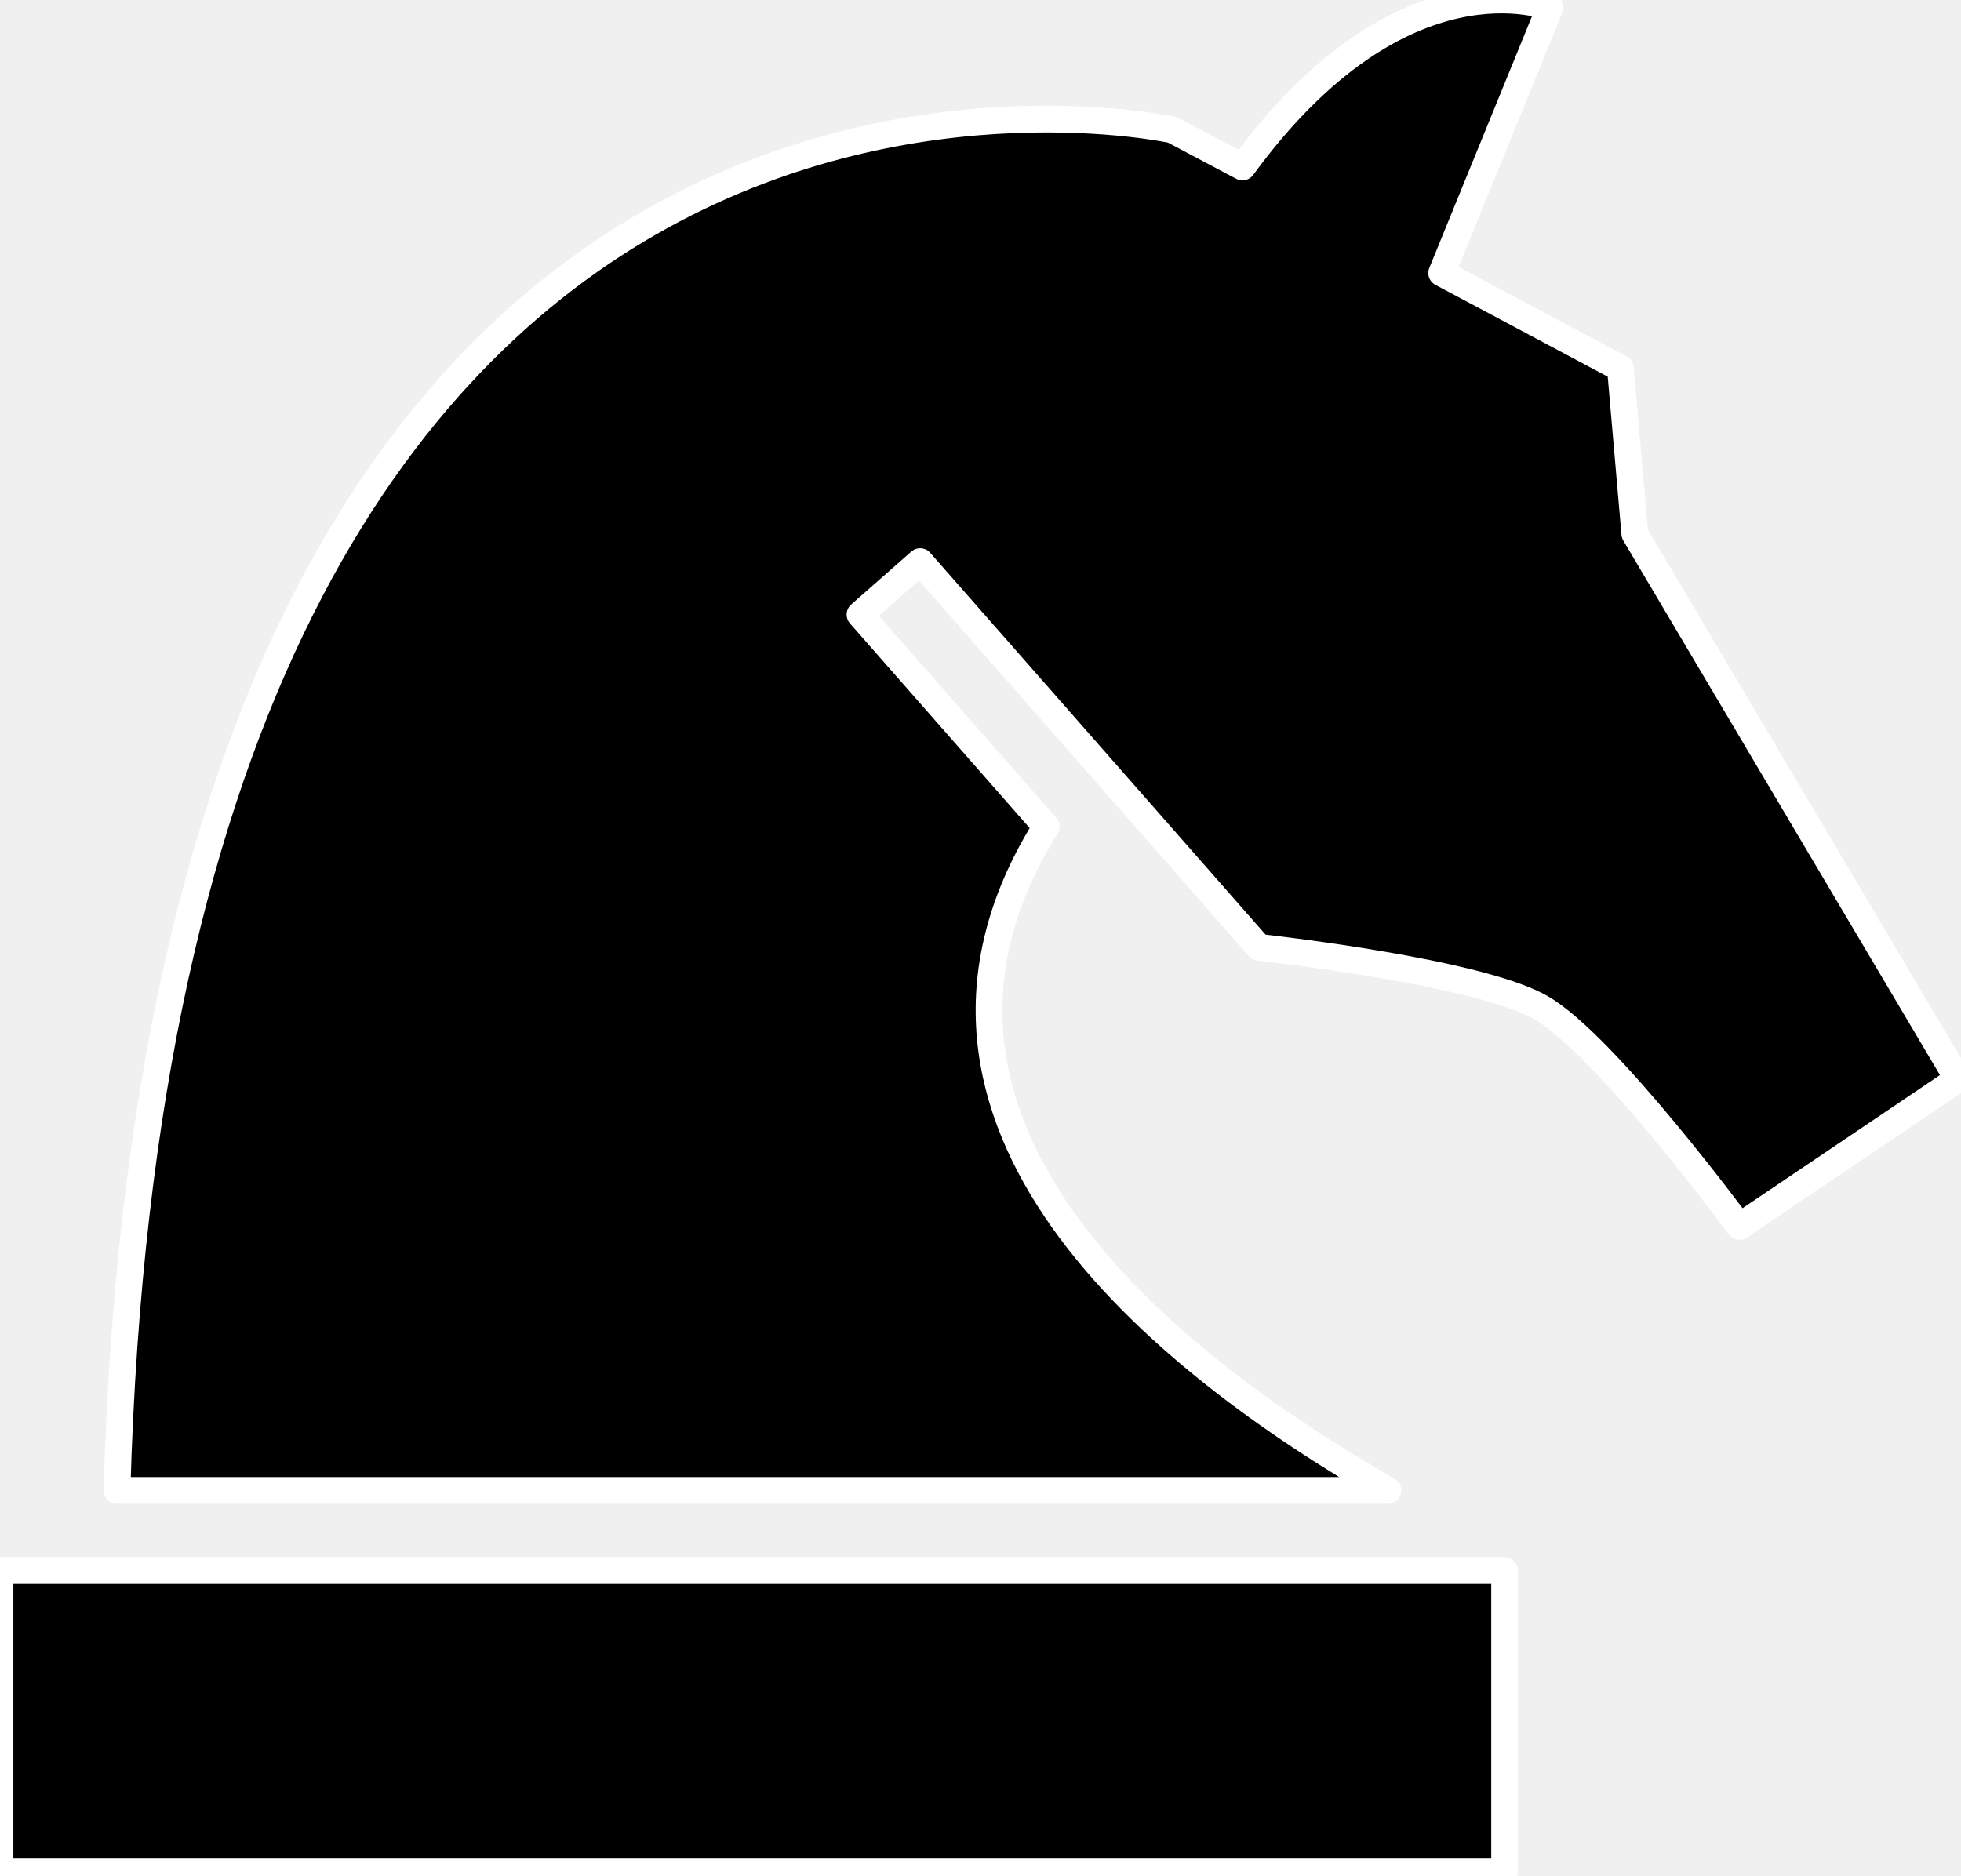
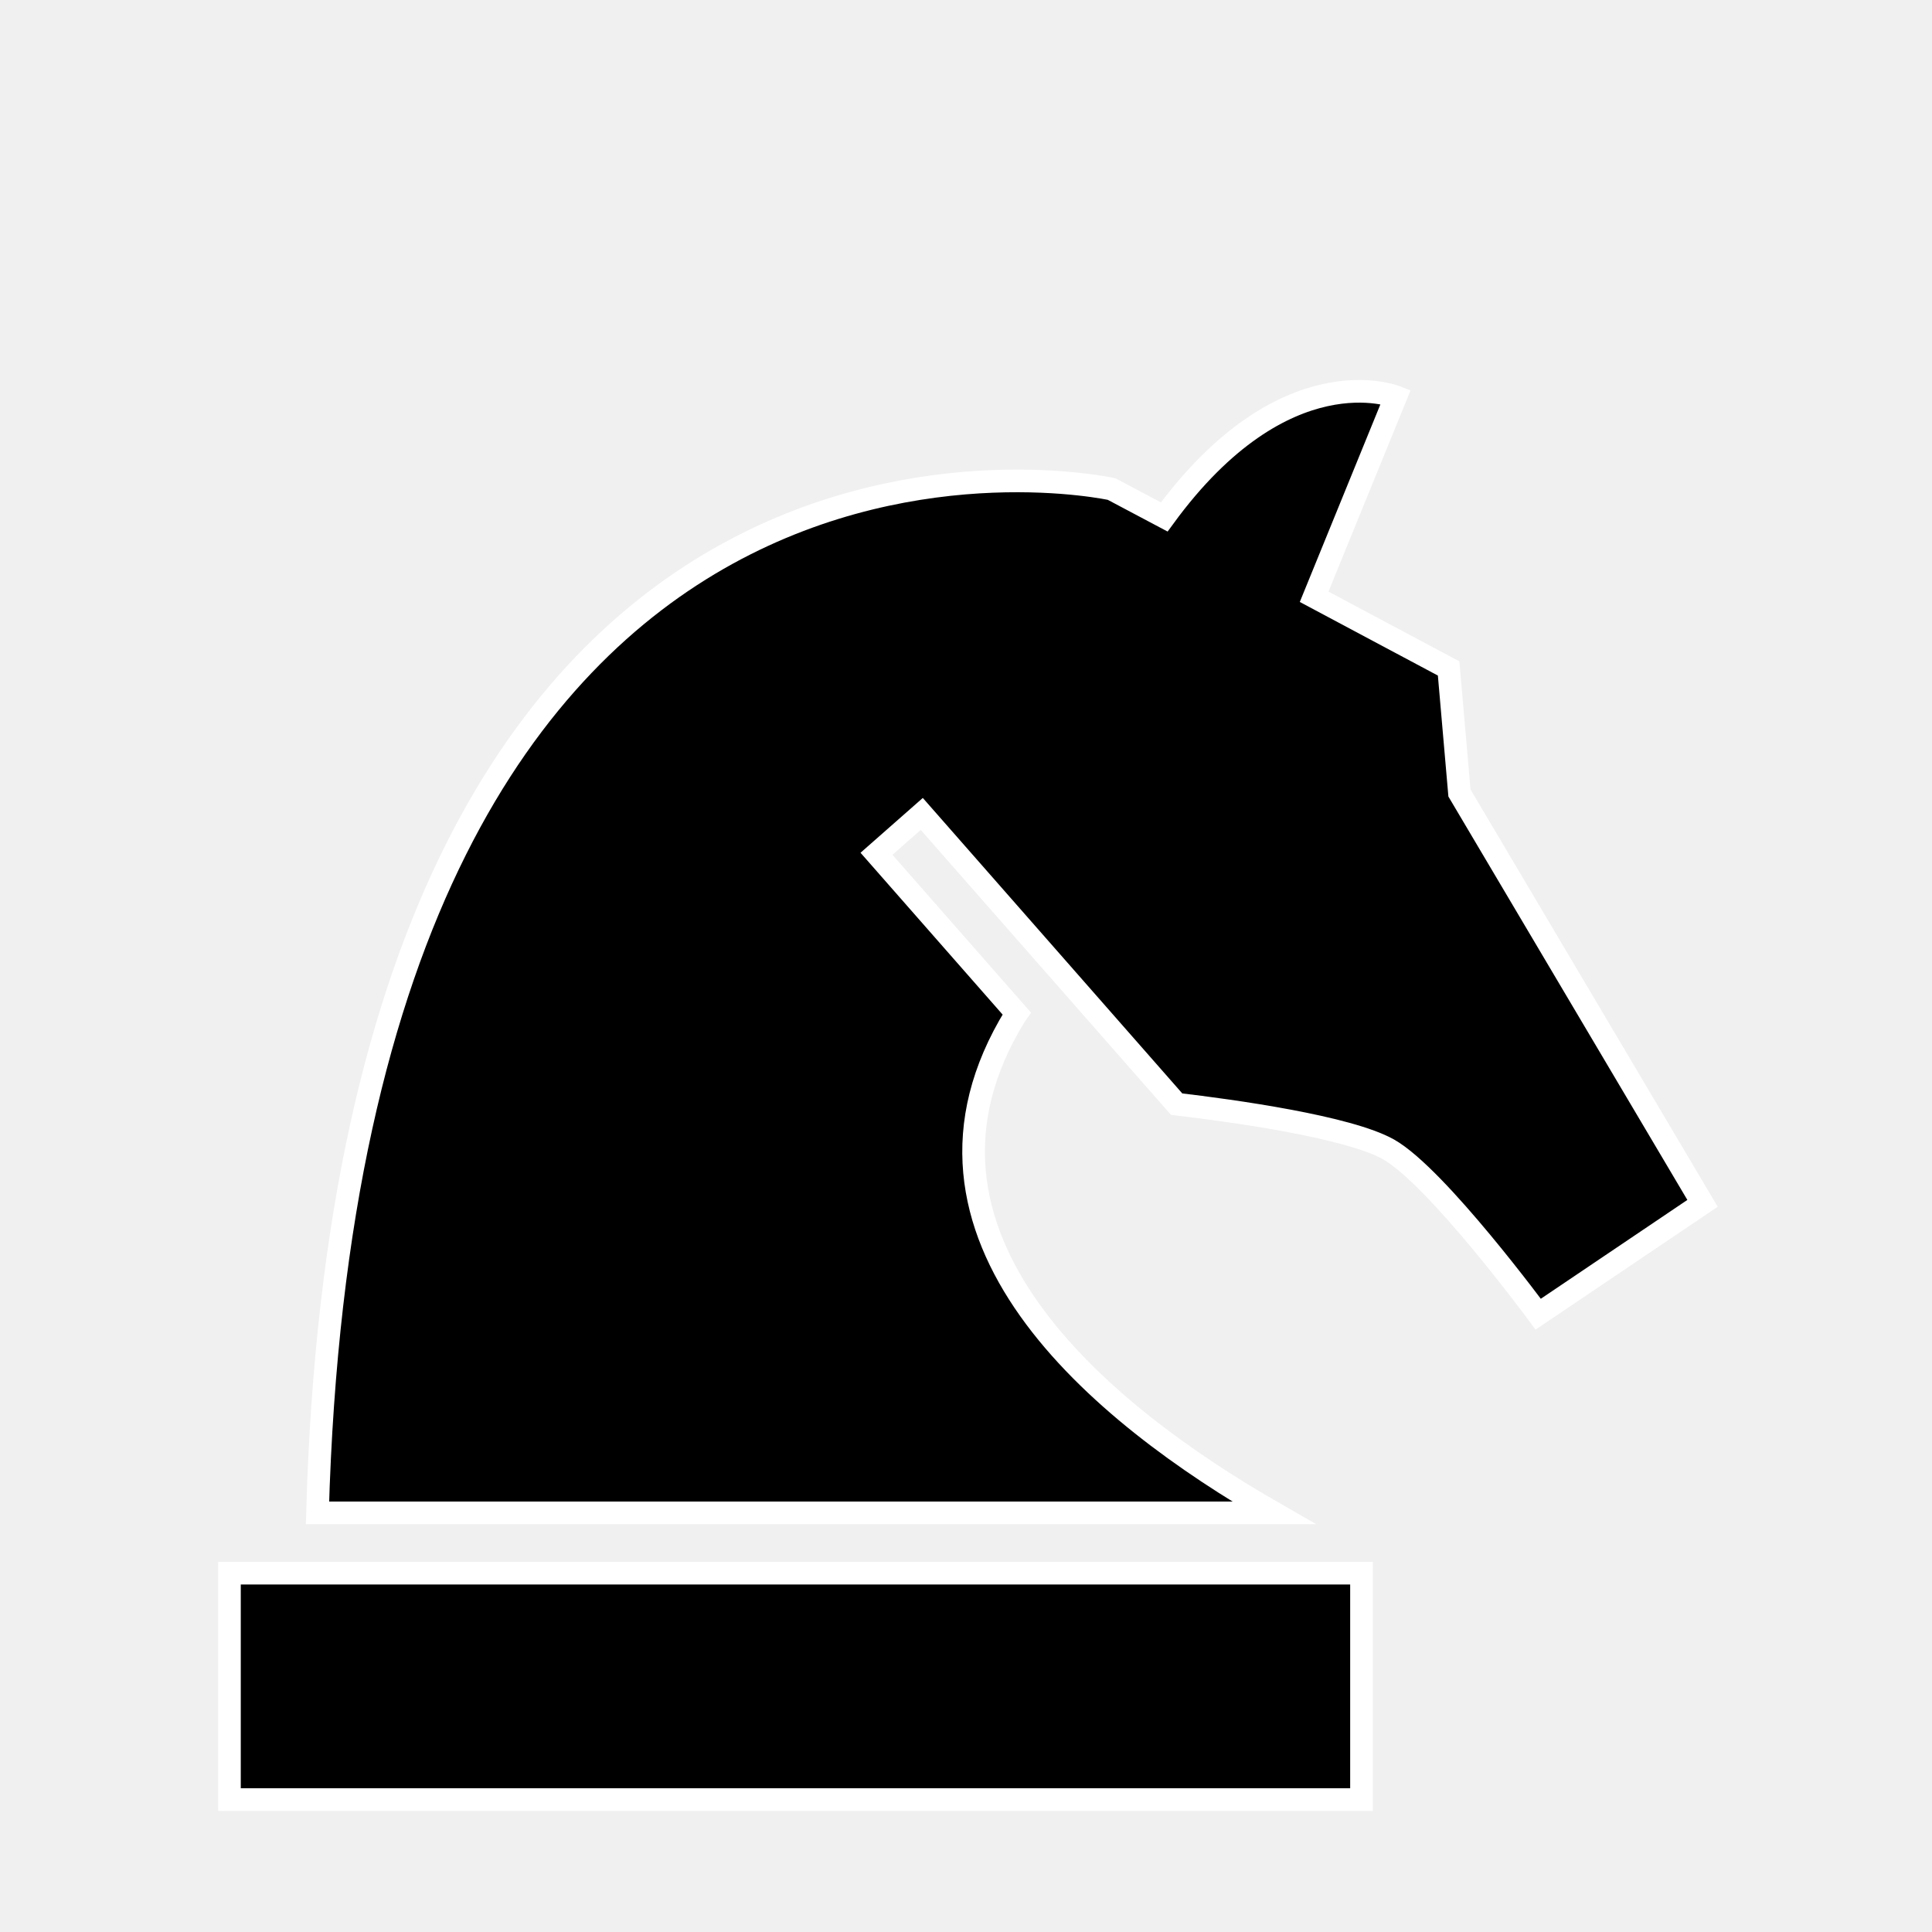
- <svg xmlns="http://www.w3.org/2000/svg" width="100%" height="100%" viewBox="0 0 391 374" version="1.1" xml:space="preserve" style="fill-rule:evenodd;clip-rule:evenodd;stroke-linejoin:round;stroke-miterlimit:2;">
-   <g transform="matrix(1,0,0,1,-60.81,-103.704)">
-     <path d="M60.81,476.91L360.81,476.91L360.81,416.91L60.81,416.91L60.81,476.91ZM294.6,129.61L308.54,137C340.42,93.38 369.88,105.15 369.88,105.15L348.26,158.15L383.9,177.15L386.77,210.15L451.19,318.9L407.64,348.27C407.64,348.27 380.82,311.88 367.99,304.61C357.33,298.61 326.77,294.36 311.82,292.61L244.28,215.7L232.28,226.26L269.43,268.57C269.3,268.75 269.18,268.94 269.05,269.14C233.27,327.31 292.05,374.83 337.54,400.92L84.14,400.92C93,85 294.6,129.61 294.6,129.61Z" style="fill-rule:nonzero;stroke:white;stroke-width:5.33px;" />
+ <svg xmlns="http://www.w3.org/2000/svg" viewBox="0 0 512 512">
+   <g class="" style="" transform="translate(0,0)">
+     <path d="M60.81 476.91h300v-60h-300v60zm233.79-347.3l13.94 7.39c31.88-43.62 61.34-31.85 61.34-31.85l-21.62 53 35.64 19 2.87 33 64.42 108.75-43.55 29.37s-26.82-36.39-39.65-43.66c-10.66-6-41.22-10.25-56.17-12l-67.54-76.91-12 10.56 37.15 42.31c-.13.18-.25.37-.38.57-35.78 58.17 23 105.69 68.49 131.78H84.14C93 85 294.6 129.61 294.6 129.61z" fill="#000000" fill-opacity="1" stroke="#ffffff" stroke-width="6" />
  </g>
</svg>
